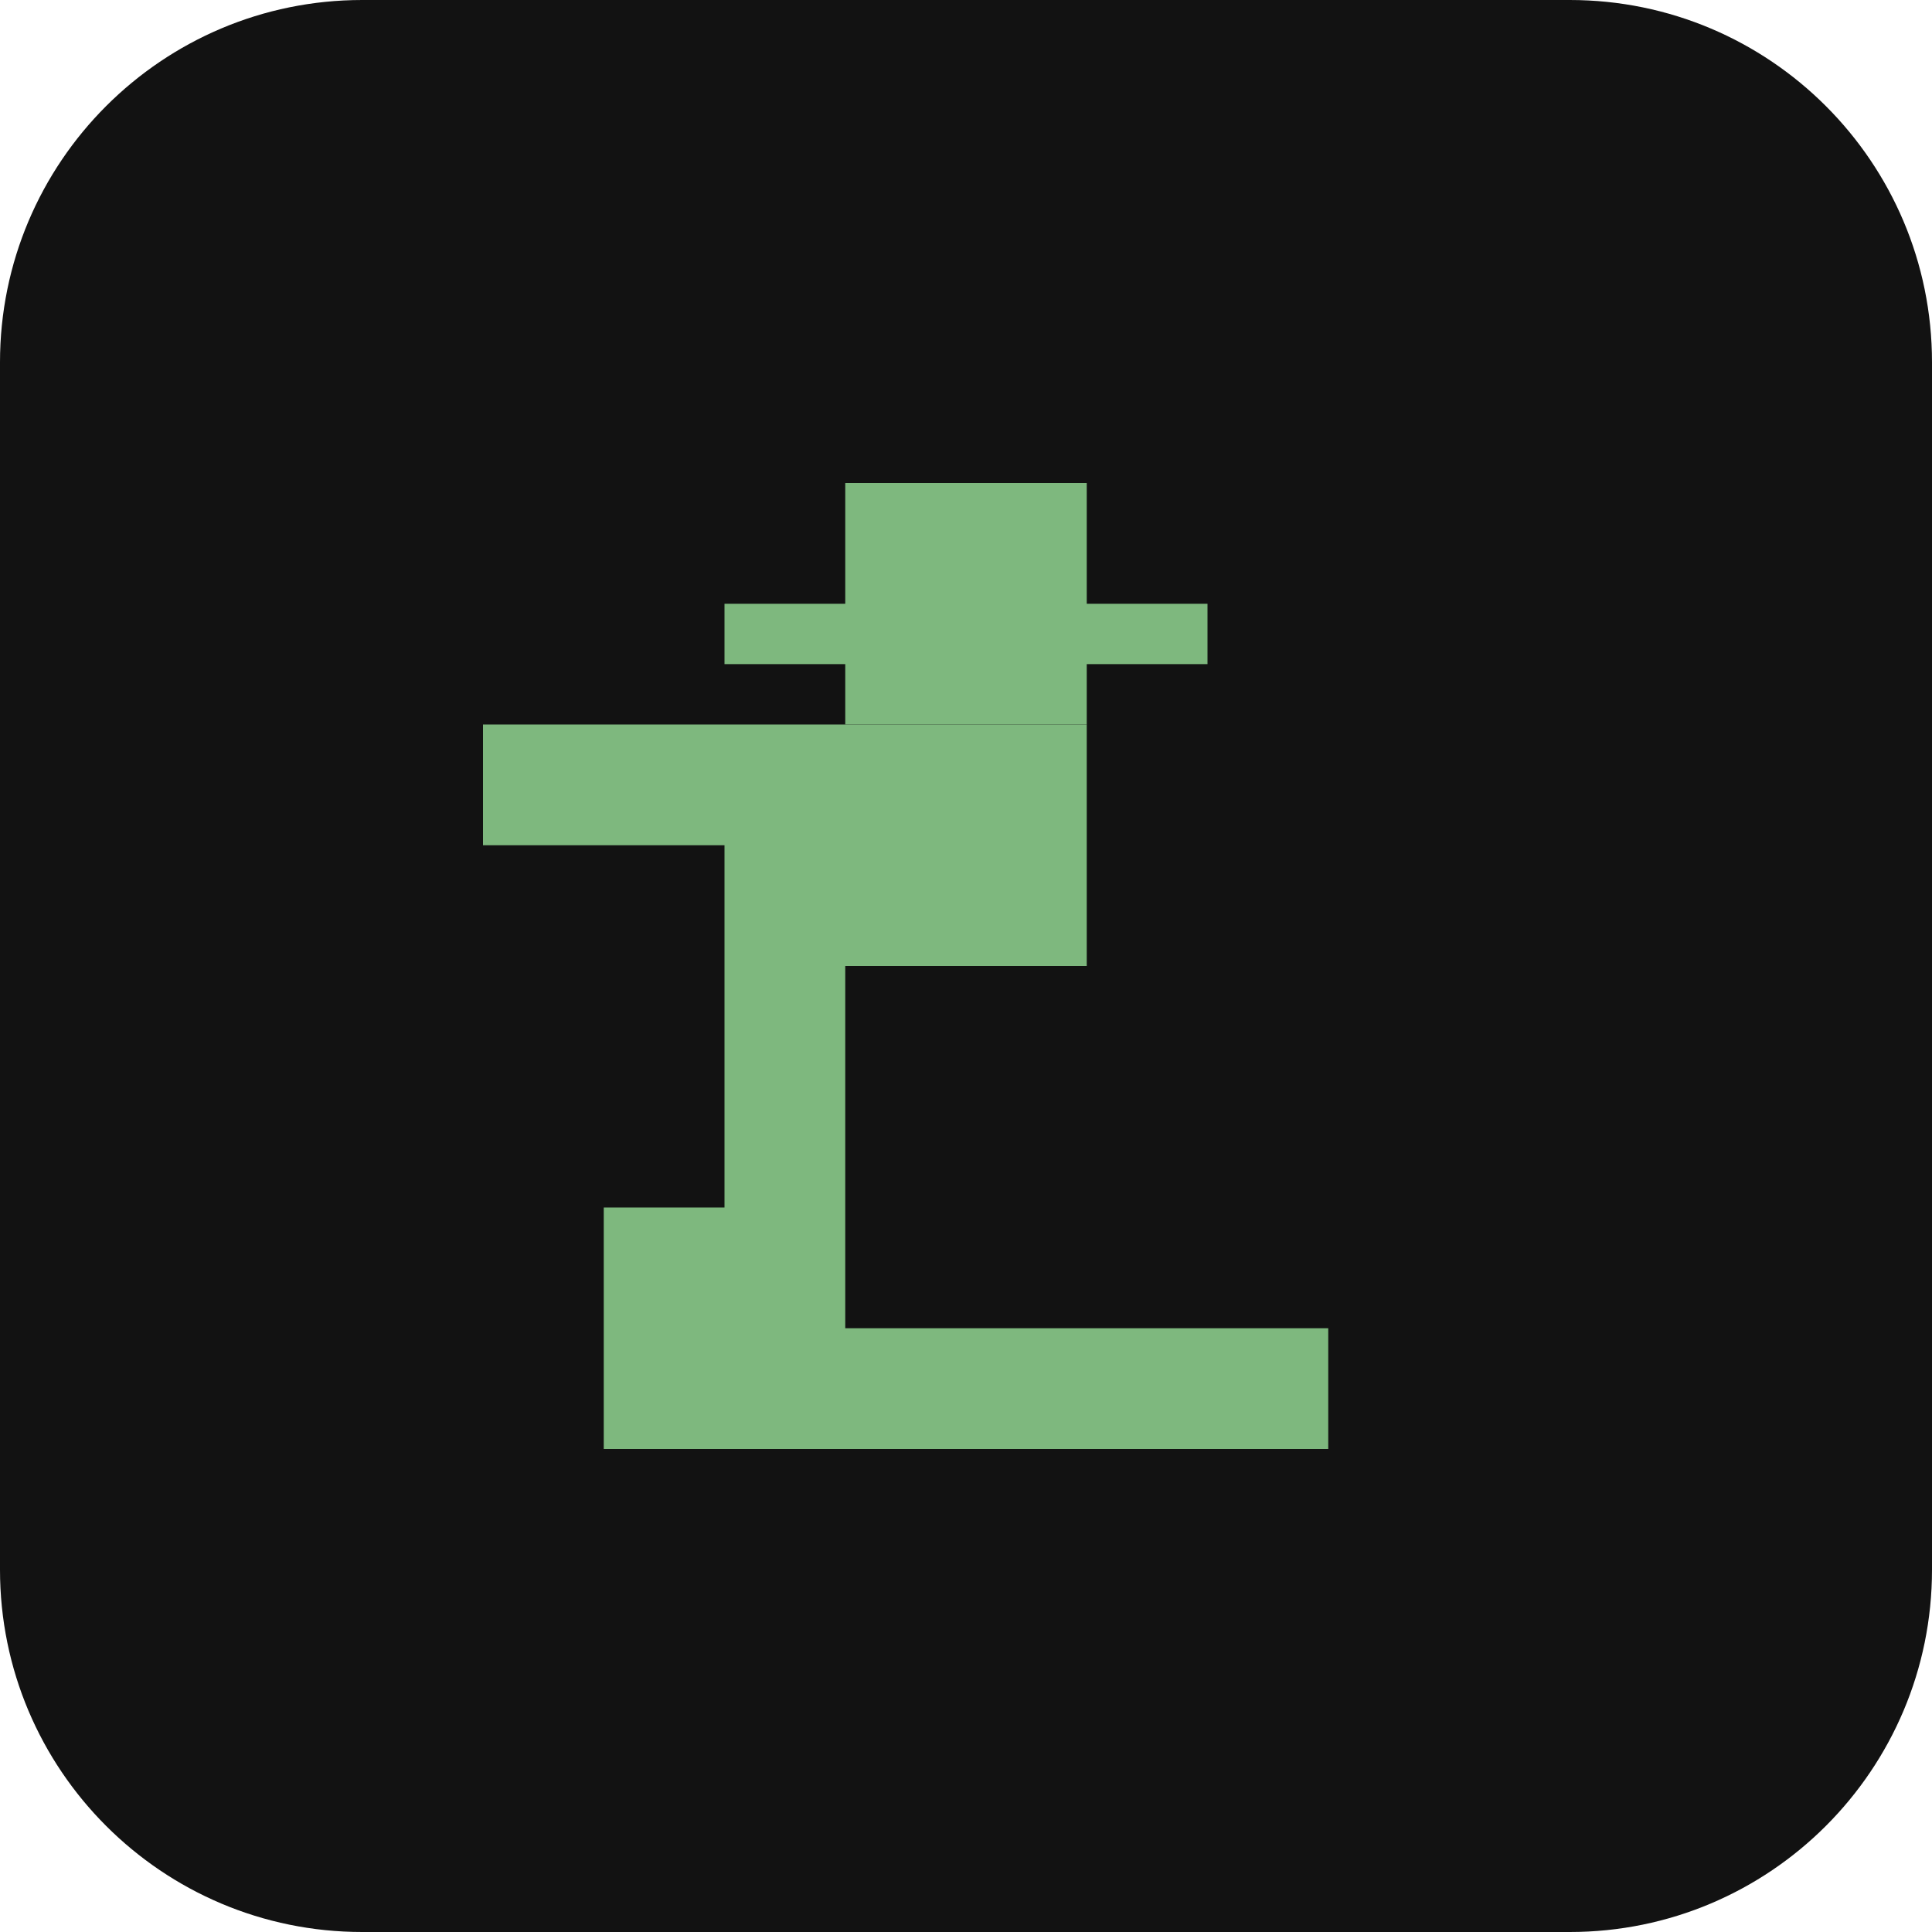
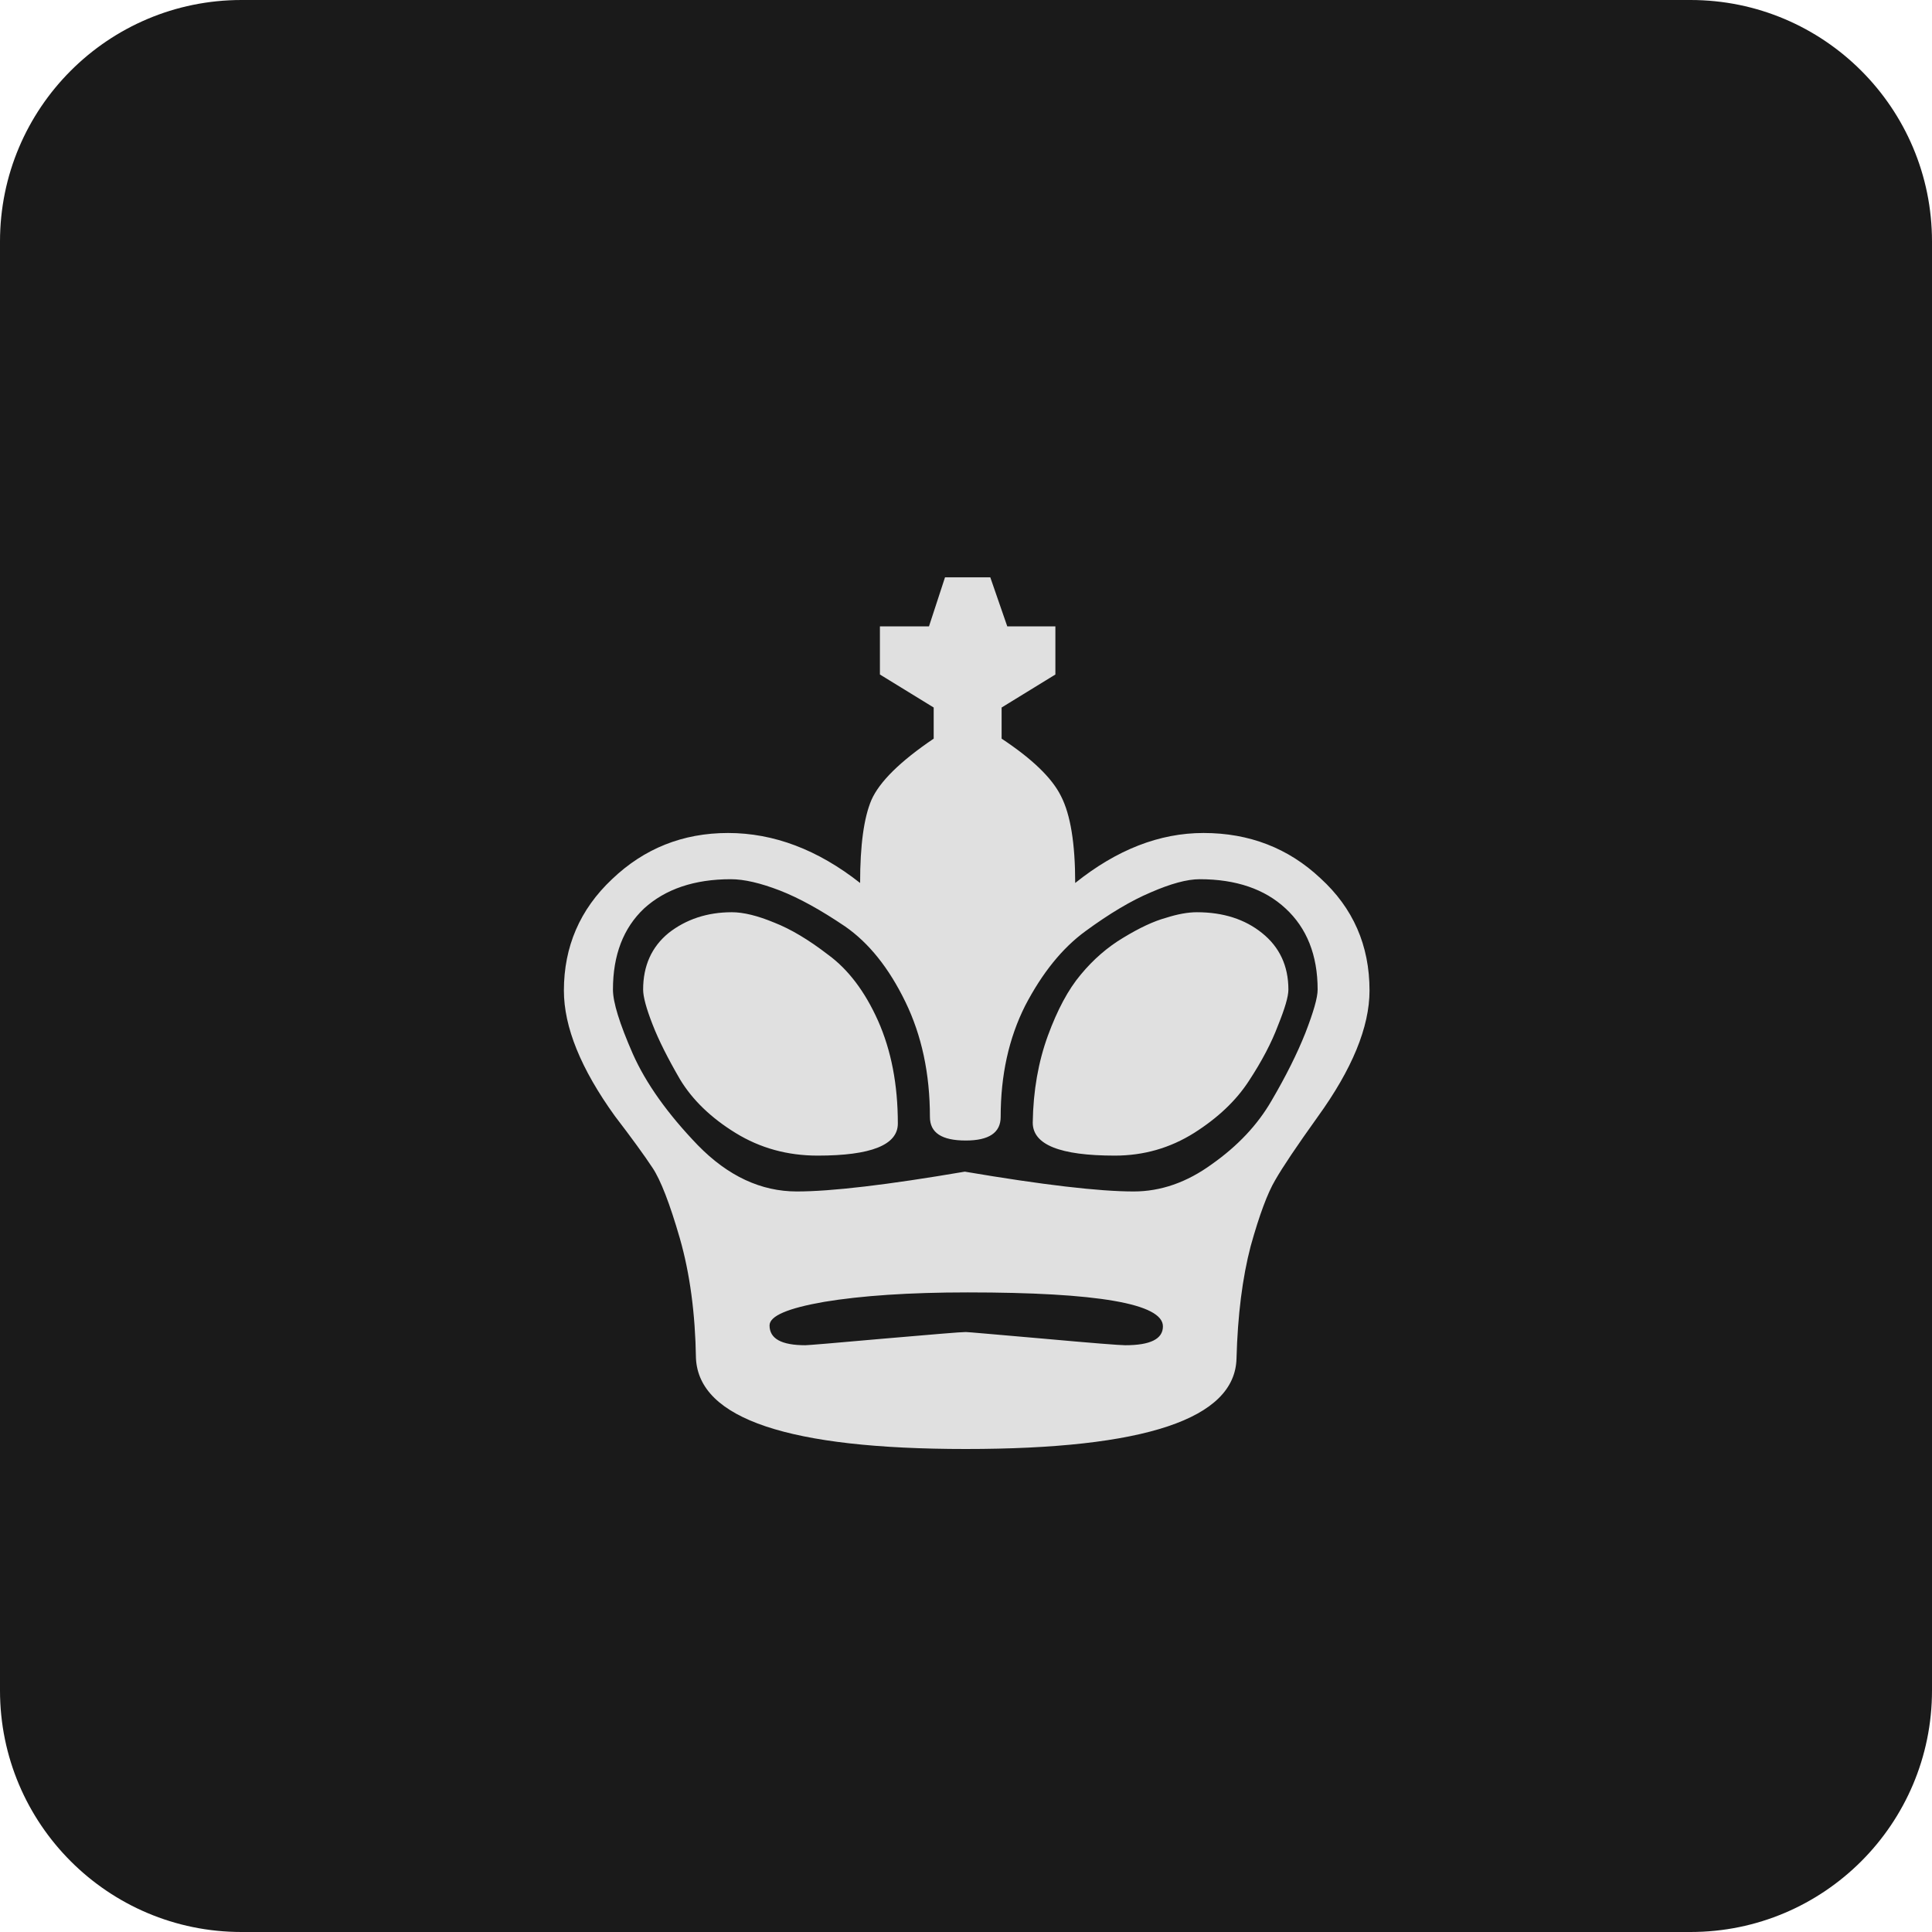
<svg xmlns="http://www.w3.org/2000/svg" viewBox="0 0 32 32">
-   <rect width="32" height="32" rx="6" fill="#121212" />
-   <path d="M10 24h12v-2h-8v-6h4V12H8v2h4v6h-2z" fill="#7eb87e" />
-   <path d="M14 8h4v4h-4zM12 10h8v1h-8z" fill="#7eb87e" />
+   <rect width="32" height="32" rx="4" fill="#1a1a1a" />
+   <text x="16" y="24" text-anchor="middle" font-size="22" fill="#e0e0e0">♚</text>
</svg>
